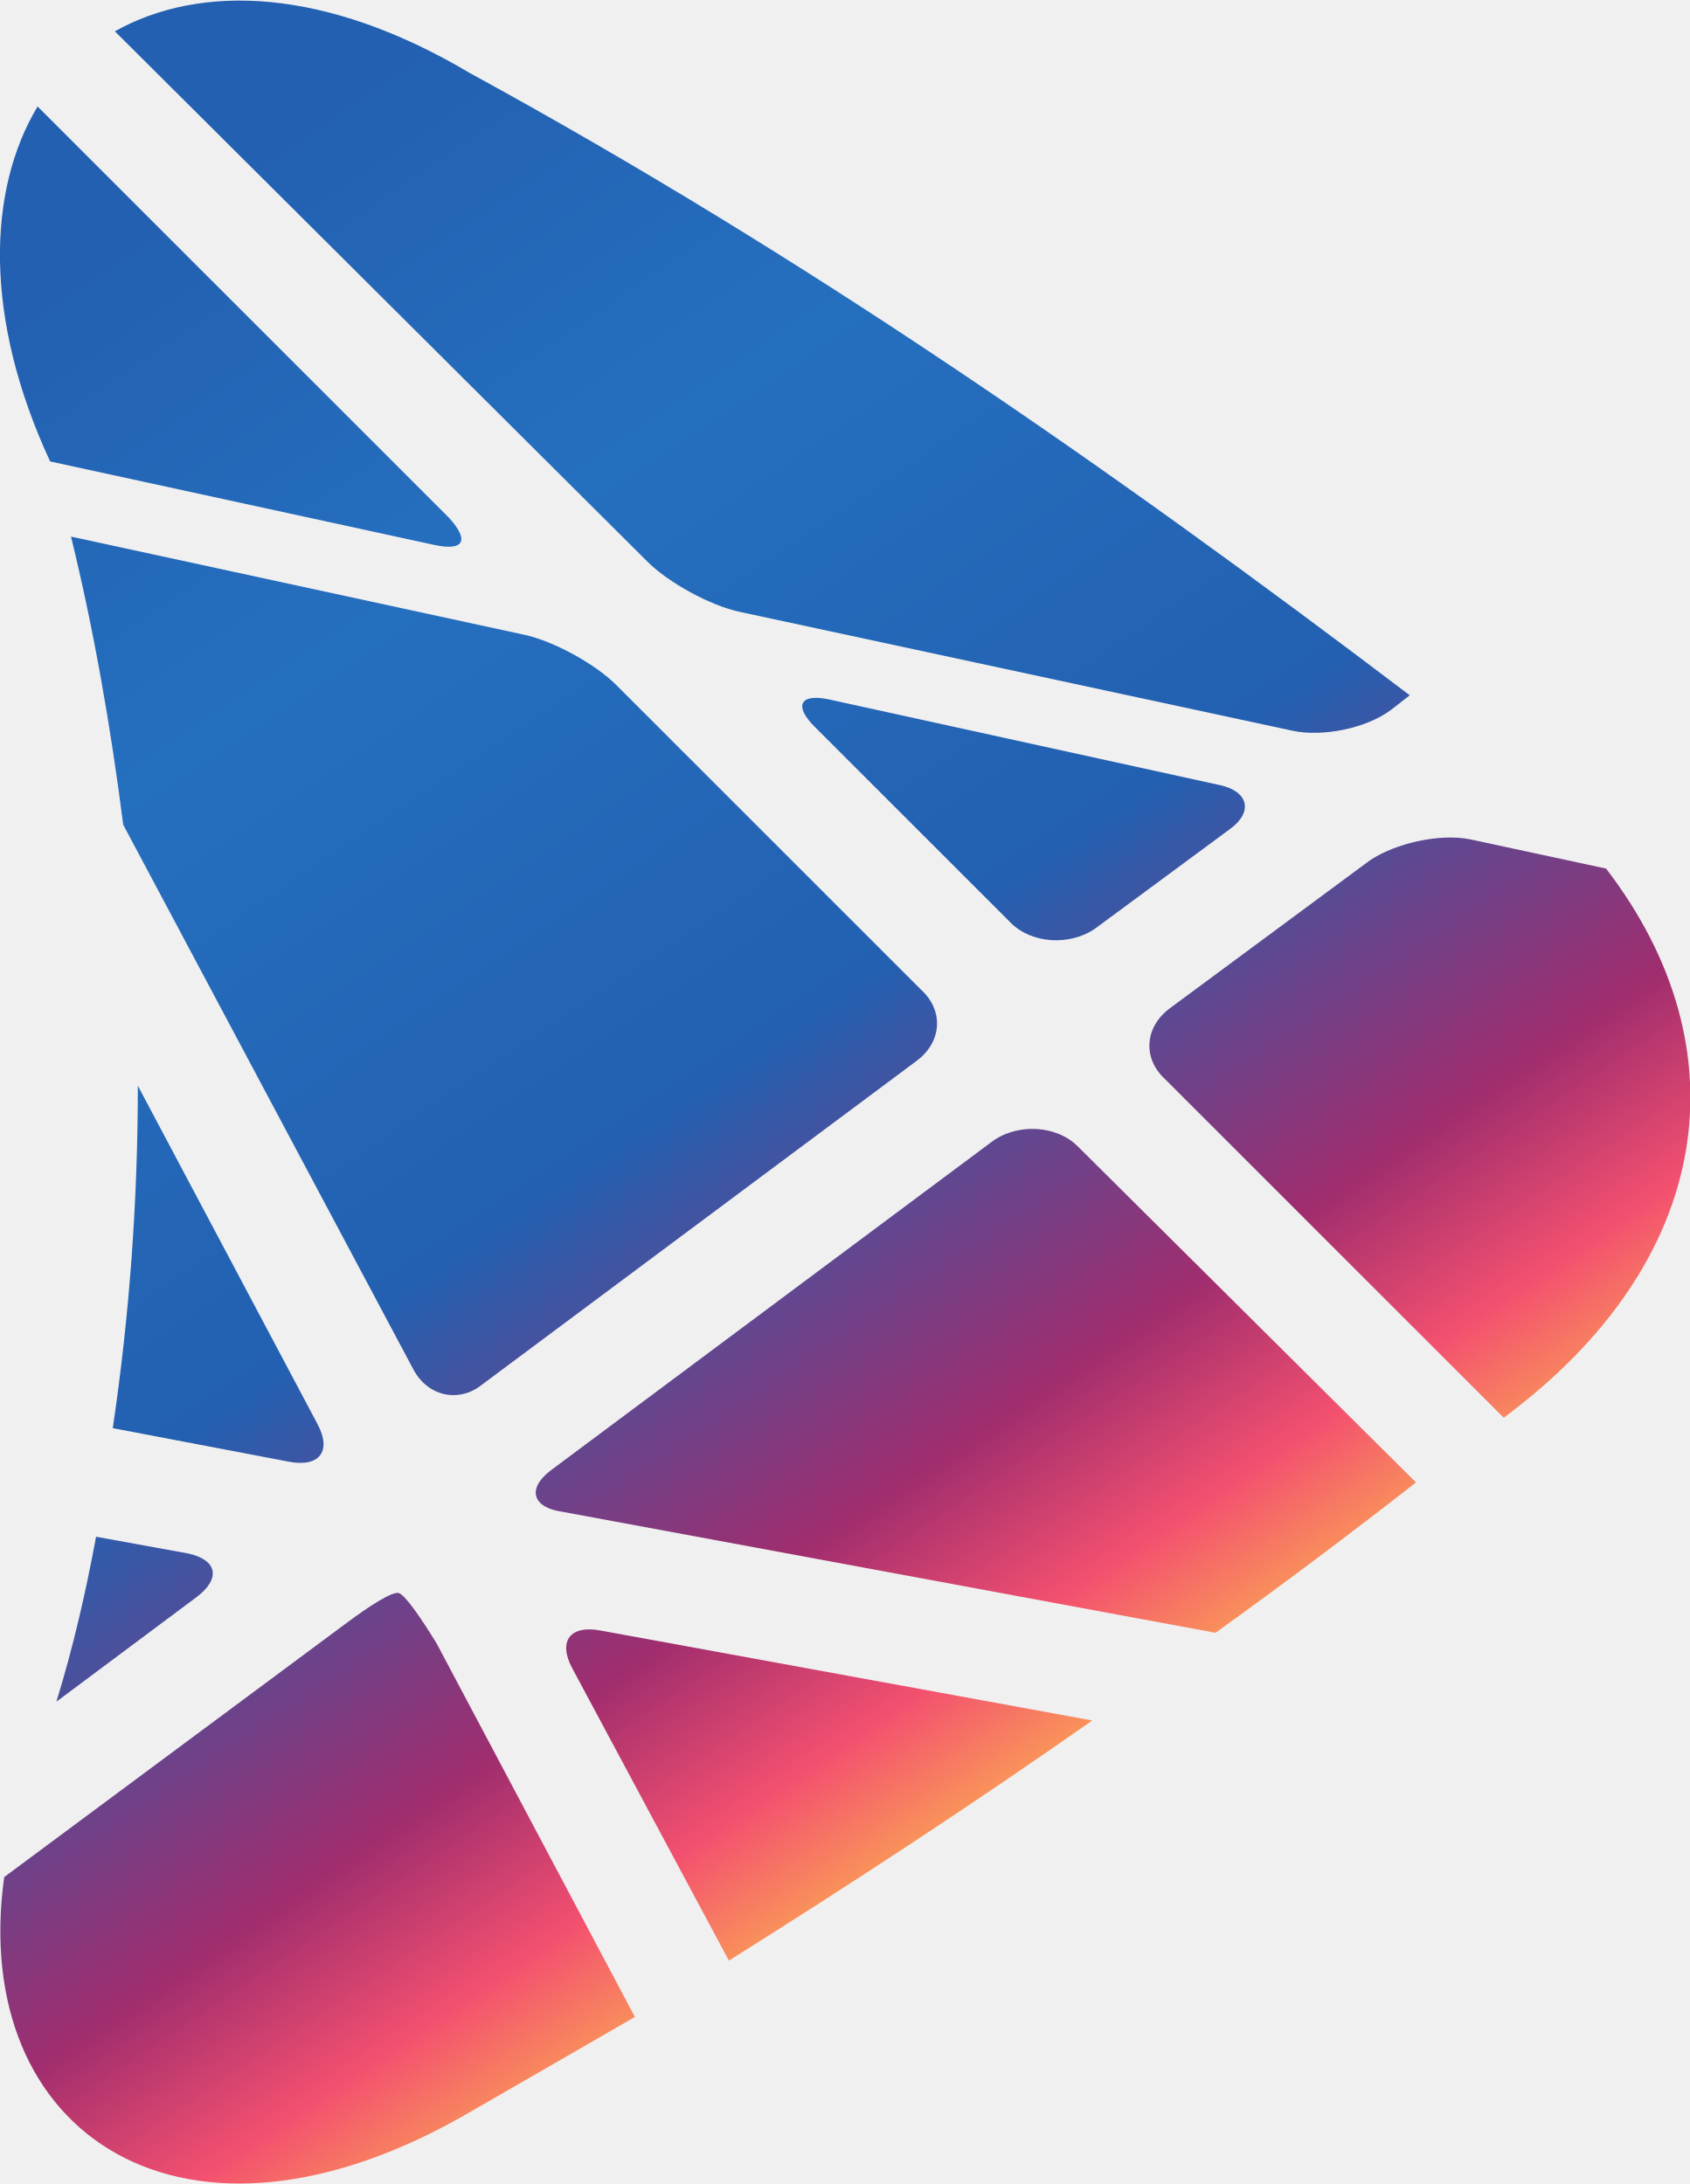
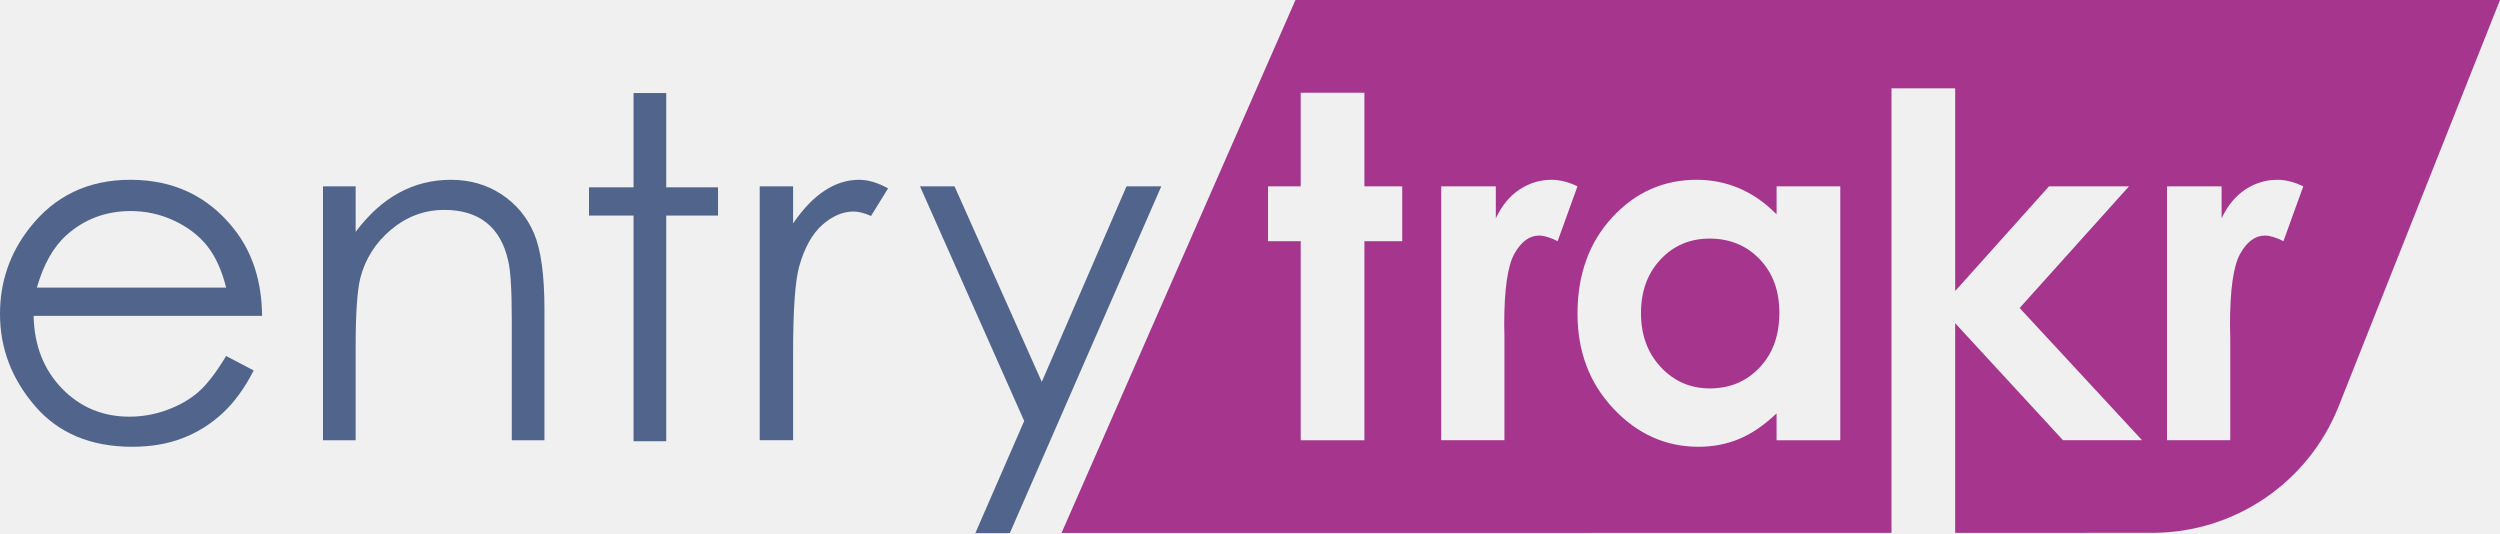
- <svg xmlns="http://www.w3.org/2000/svg" version="1.1" id="Layer_1" x="0px" y="0px" viewBox="0 0 80.9 104.6" style="enable-background:new 0 0 80.9 104.6;" xml:space="preserve">
+ <svg xmlns="http://www.w3.org/2000/svg" version="1.1" id="Layer_1" x="0px" y="0px" width="199.404px" height="42.522px" viewBox="0 0 199.404 42.522" style="enable-background:new 0 0 199.404 42.522;" xml:space="preserve">
  <style type="text/css">
- 	.st0{fill:url(#SVGID_1_);}
- 	.st1{fill:url(#SVGID_2_);}
- 	.st2{fill:url(#SVGID_3_);}
- 	.st3{fill:url(#SVGID_4_);}
- 	.st4{fill:url(#SVGID_5_);}
- 	.st5{fill:url(#SVGID_6_);}
- 	.st6{fill:url(#SVGID_7_);}
- 	.st7{fill:url(#SVGID_8_);}
- 	.st8{fill:url(#SVGID_9_);}
- 	.st9{fill:url(#SVGID_10_);}
+ 	.st0{fill-rule:evenodd;clip-rule:evenodd;}
+ 	.st1{fill:#FFFFFF;}
+ 	.st2{fill-rule:evenodd;clip-rule:evenodd;fill:#FFFFFF;}
+ 	.st3{fill:#51658C;}
+ 	.st4{fill-rule:evenodd;clip-rule:evenodd;fill:#A5358D;}
</style>
  <g>
-     <linearGradient id="SVGID_1_" gradientUnits="userSpaceOnUse" x1="-3.743" y1="18.083" x2="45.305" y2="90.8">
-       <stop offset="0" style="stop-color:#2360B1" />
-       <stop offset="0.25" style="stop-color:#256FBF" />
-       <stop offset="0.559" style="stop-color:#2360B1" />
-       <stop offset="0.8" style="stop-color:#A02D6E" />
-       <stop offset="0.9" style="stop-color:#F3506F" />
-       <stop offset="1" style="stop-color:#FCB450" />
-     </linearGradient>
-     <path class="st0" d="M27.4,79.9l7.5,14c5.9-3.7,11.7-7.5,17.4-11.5l-23.5-4.3C27.3,77.8,26.7,78.6,27.4,79.9z" />
-     <linearGradient id="SVGID_2_" gradientUnits="userSpaceOnUse" x1="-26.288" y1="33.29" x2="22.76" y2="106.006">
-       <stop offset="0" style="stop-color:#2360B1" />
-       <stop offset="0.25" style="stop-color:#256FBF" />
-       <stop offset="0.559" style="stop-color:#2360B1" />
-       <stop offset="0.8" style="stop-color:#A02D6E" />
-       <stop offset="0.9" style="stop-color:#F3506F" />
-       <stop offset="1" style="stop-color:#FCB450" />
-     </linearGradient>
-     <path class="st1" d="M19.1,76.3c-0.3-0.1-1.4,0.6-2.6,1.5L0.2,89.9c-1.7,12.3,8.6,19.3,22.4,11.2c2.6-1.5,5.2-3,7.8-4.5l-9.5-17.9   C20.1,77.4,19.4,76.4,19.1,76.3z" />
-     <linearGradient id="SVGID_3_" gradientUnits="userSpaceOnUse" x1="31.157" y1="-5.457" x2="80.204" y2="67.259">
-       <stop offset="0" style="stop-color:#2360B1" />
-       <stop offset="0.25" style="stop-color:#256FBF" />
-       <stop offset="0.559" style="stop-color:#2360B1" />
-       <stop offset="0.8" style="stop-color:#A02D6E" />
-       <stop offset="0.9" style="stop-color:#F3506F" />
-       <stop offset="1" style="stop-color:#FCB450" />
-     </linearGradient>
-     <path class="st2" d="M65.6,41.2l-9.6,7.1c-1.2,0.9-1.3,2.4-0.2,3.4L72,67.9c10.1-7.5,11.5-17.7,4.9-26.3l-6.5-1.4   C68.9,39.9,66.8,40.4,65.6,41.2z" />
-     <linearGradient id="SVGID_4_" gradientUnits="userSpaceOnUse" x1="6.219" y1="11.364" x2="55.267" y2="84.08">
-       <stop offset="0" style="stop-color:#2360B1" />
-       <stop offset="0.25" style="stop-color:#256FBF" />
-       <stop offset="0.559" style="stop-color:#2360B1" />
-       <stop offset="0.8" style="stop-color:#A02D6E" />
-       <stop offset="0.9" style="stop-color:#F3506F" />
-       <stop offset="1" style="stop-color:#FCB450" />
-     </linearGradient>
-     <path class="st3" d="M51.6,54.9c-1-1-2.8-1.1-4-0.3L26.4,70.4c-1.2,0.9-0.9,1.8,0.5,2l31.3,5.8c3.2-2.3,6.4-4.7,9.6-7.2L51.6,54.9z   " />
-     <linearGradient id="SVGID_5_" gradientUnits="userSpaceOnUse" x1="24.064" y1="-0.673" x2="73.112" y2="72.044">
-       <stop offset="0" style="stop-color:#2360B1" />
-       <stop offset="0.25" style="stop-color:#256FBF" />
-       <stop offset="0.559" style="stop-color:#2360B1" />
-       <stop offset="0.8" style="stop-color:#A02D6E" />
-       <stop offset="0.9" style="stop-color:#F3506F" />
-       <stop offset="1" style="stop-color:#FCB450" />
-     </linearGradient>
-     <path class="st4" d="M58.4,37.6l-18.7-4.1c-1.4-0.3-1.7,0.3-0.7,1.3l9.4,9.4c1,1,2.8,1.1,4,0.3l6.5-4.8   C60,38.9,59.8,37.9,58.4,37.6z" />
-     <linearGradient id="SVGID_6_" gradientUnits="userSpaceOnUse" x1="4.579" y1="12.47" x2="53.627" y2="85.186">
-       <stop offset="0" style="stop-color:#2360B1" />
-       <stop offset="0.25" style="stop-color:#256FBF" />
-       <stop offset="0.559" style="stop-color:#2360B1" />
-       <stop offset="0.8" style="stop-color:#A02D6E" />
-       <stop offset="0.9" style="stop-color:#F3506F" />
-       <stop offset="1" style="stop-color:#FCB450" />
-     </linearGradient>
-     <path class="st5" d="M21.5,24.8L1.8,5.1c-2.4,4-2.6,10.1,0.6,17l18.4,4C22.2,26.4,22.5,25.9,21.5,24.8z" />
-     <linearGradient id="SVGID_7_" gradientUnits="userSpaceOnUse" x1="-16.564" y1="26.731" x2="32.483" y2="99.448">
-       <stop offset="0" style="stop-color:#2360B1" />
-       <stop offset="0.25" style="stop-color:#256FBF" />
-       <stop offset="0.559" style="stop-color:#2360B1" />
-       <stop offset="0.8" style="stop-color:#A02D6E" />
-       <stop offset="0.9" style="stop-color:#F3506F" />
-       <stop offset="1" style="stop-color:#FCB450" />
-     </linearGradient>
-     <path class="st6" d="M15.2,68.2L6.6,52c0,5.5-0.4,11-1.2,16.4l8.4,1.6C15.3,70.3,15.9,69.5,15.2,68.2z" />
-     <linearGradient id="SVGID_8_" gradientUnits="userSpaceOnUse" x1="24.221" y1="-0.779" x2="73.269" y2="71.937">
-       <stop offset="0" style="stop-color:#2360B1" />
-       <stop offset="0.25" style="stop-color:#256FBF" />
-       <stop offset="0.559" style="stop-color:#2360B1" />
-       <stop offset="0.8" style="stop-color:#A02D6E" />
-       <stop offset="0.9" style="stop-color:#F3506F" />
-       <stop offset="1" style="stop-color:#FCB450" />
-     </linearGradient>
-     <path class="st7" d="M35.4,29.3L61.9,35c1.4,0.3,3.5-0.1,4.7-1l0.9-0.7C53,22.3,38.6,12.3,22.5,3.5c-6.9-4.1-12.9-4.3-17-2L31,26.9   C32,27.9,34,29,35.4,29.3z" />
-     <linearGradient id="SVGID_9_" gradientUnits="userSpaceOnUse" x1="-24.665" y1="32.195" x2="24.383" y2="104.912">
-       <stop offset="0" style="stop-color:#2360B1" />
-       <stop offset="0.25" style="stop-color:#256FBF" />
-       <stop offset="0.559" style="stop-color:#2360B1" />
-       <stop offset="0.8" style="stop-color:#A02D6E" />
-       <stop offset="0.9" style="stop-color:#F3506F" />
-       <stop offset="1" style="stop-color:#FCB450" />
-     </linearGradient>
-     <path class="st8" d="M9,74.4l-4.4-0.8c-0.5,2.7-1.1,5.3-1.9,7.9l6.7-5C10.6,75.6,10.4,74.7,9,74.4z" />
-     <linearGradient id="SVGID_10_" gradientUnits="userSpaceOnUse" x1="2.98" y1="13.549" x2="52.028" y2="86.265">
-       <stop offset="0" style="stop-color:#2360B1" />
-       <stop offset="0.25" style="stop-color:#256FBF" />
-       <stop offset="0.559" style="stop-color:#2360B1" />
-       <stop offset="0.8" style="stop-color:#A02D6E" />
-       <stop offset="0.9" style="stop-color:#F3506F" />
-       <stop offset="1" style="stop-color:#FCB450" />
-     </linearGradient>
-     <path class="st9" d="M19.8,65.6c0.7,1.3,2.2,1.6,3.3,0.7l20.8-15.5c1.2-0.9,1.3-2.4,0.2-3.4L29.5,32.8c-1-1-3-2.1-4.4-2.4L3.4,25.7   c1.1,4.5,1.9,9.1,2.5,13.8L19.8,65.6z" />
+     <path class="st3" d="M18.037,28.394l2.197,1.154c-0.721,1.414-1.553,2.557-2.497,3.425c-0.944,0.869-2.006,1.529-3.186,1.982   c-1.181,0.453-2.516,0.68-4.006,0.68c-3.304,0-5.888-1.083-7.751-3.248C0.932,30.221,0,27.774,0,25.043   c0-2.569,0.788-4.858,2.366-6.869c2-2.556,4.676-3.834,8.03-3.834c3.453,0,6.21,1.31,8.272,3.928   c1.466,1.849,2.211,4.157,2.236,6.924H2.68c0.05,2.353,0.801,4.281,2.255,5.785c1.454,1.505,3.25,2.257,5.386,2.257   c1.031,0,2.035-0.18,3.01-0.538c0.976-0.358,1.805-0.834,2.488-1.428S17.242,29.716,18.037,28.394z M18.037,22.94   c-0.348-1.39-0.854-2.5-1.519-3.332c-0.665-0.831-1.544-1.501-2.637-2.011c-1.093-0.509-2.243-0.763-3.448-0.763   c-1.988,0-3.697,0.64-5.125,1.917c-1.043,0.931-1.833,2.327-2.367,4.188H18.037z" />
+     <path class="st3" d="M25.762,14.861h2.606v3.63c1.042-1.39,2.197-2.429,3.462-3.117c1.266-0.689,2.643-1.033,4.132-1.033   c1.514,0,2.857,0.385,4.03,1.153c1.172,0.771,2.038,1.806,2.597,3.109c0.558,1.303,0.837,3.332,0.837,6.087v10.424h-2.606v-9.661   c0-2.333-0.097-3.891-0.29-4.672c-0.302-1.341-0.881-2.349-1.737-3.025c-0.856-0.676-1.974-1.014-3.351-1.014   c-1.576,0-2.988,0.521-4.235,1.563c-1.248,1.042-2.07,2.333-2.467,3.871c-0.249,1.006-0.373,2.843-0.373,5.511v7.427h-2.606V14.861   z" />
+     <path class="st3" d="M50.534,7.421h2.606v7.52h4.132v2.253H53.14v18h-2.606v-18h-3.555v-2.253h3.555V7.421z" />
+     <path class="st3" d="M60.596,14.861h2.662v2.96c0.794-1.166,1.632-2.038,2.513-2.615c0.881-0.577,1.799-0.865,2.755-0.865   c0.719,0,1.489,0.229,2.308,0.688l-1.359,2.196c-0.546-0.235-1.005-0.354-1.377-0.354c-0.869,0-1.707,0.356-2.513,1.07   s-1.421,1.821-1.843,3.322c-0.323,1.154-0.484,3.487-0.484,6.999v6.851h-2.662V14.861z" />
+     <path class="st3" d="M73.379,14.861h2.755l6.96,15.596l6.759-15.596h2.773L80.545,42.522h-2.752l3.898-8.942L73.379,14.861z" />
+   </g>
+   <g>
+     <path class="st4" d="M136.36,19.031c-1.57,0-2.875,0.556-3.914,1.666c-1.039,1.111-1.559,2.535-1.559,4.272   c0,1.749,0.528,3.189,1.586,4.318s2.359,1.693,3.905,1.693c1.596,0,2.919-0.555,3.97-1.666c1.052-1.11,1.577-2.565,1.577-4.364   c0-1.763-0.525-3.189-1.577-4.281C139.297,19.577,137.968,19.031,136.36,19.031z" />
+     <path class="st4" d="M103.329,0l-18.66,42.51l66.199-0.008V7.043h5.081v16.168l7.483-8.351h6.382l-8.725,9.707l9.768,10.546h-6.308   l-8.601-9.334v16.722l15.725-0.002c6.55,0,12.44-4,14.86-10.09L199.404,0H103.329z M111.844,19.236h-3.016v15.878h-5.082V19.236   h-2.605v-4.375h2.605V7.397h5.082v7.464h3.016V19.236z M124.241,19.236c-0.596-0.298-1.086-0.447-1.471-0.447   c-0.781,0-1.442,0.484-1.982,1.452s-0.81,2.867-0.81,5.696l0.019,0.986v8.19h-5.044V14.861h4.355v2.551   c0.472-1.006,1.098-1.769,1.88-2.29c0.782-0.521,1.638-0.781,2.568-0.781c0.658,0,1.347,0.174,2.066,0.521L124.241,19.236z    M146.783,35.114h-5.081v-2.141c-0.992,0.943-1.987,1.623-2.984,2.038c-0.998,0.416-2.079,0.624-3.244,0.624   c-2.616,0-4.878-1.015-6.787-3.044c-1.908-2.028-2.863-4.551-2.863-7.566c0-3.127,0.924-5.689,2.771-7.688s4.091-2.997,6.73-2.997   c1.215,0,2.355,0.229,3.421,0.688c1.066,0.459,2.052,1.147,2.957,2.066v-2.234h5.081V35.114z M182.132,19.236   c-0.596-0.298-1.086-0.447-1.471-0.447c-0.781,0-1.442,0.484-1.982,1.452s-0.81,2.867-0.81,5.696l0.019,0.986v8.19h-5.044V14.861   h4.355v2.551c0.472-1.006,1.098-1.769,1.88-2.29c0.782-0.521,1.638-0.781,2.568-0.781c0.658,0,1.347,0.174,2.066,0.521   L182.132,19.236z" />
  </g>
</svg>
